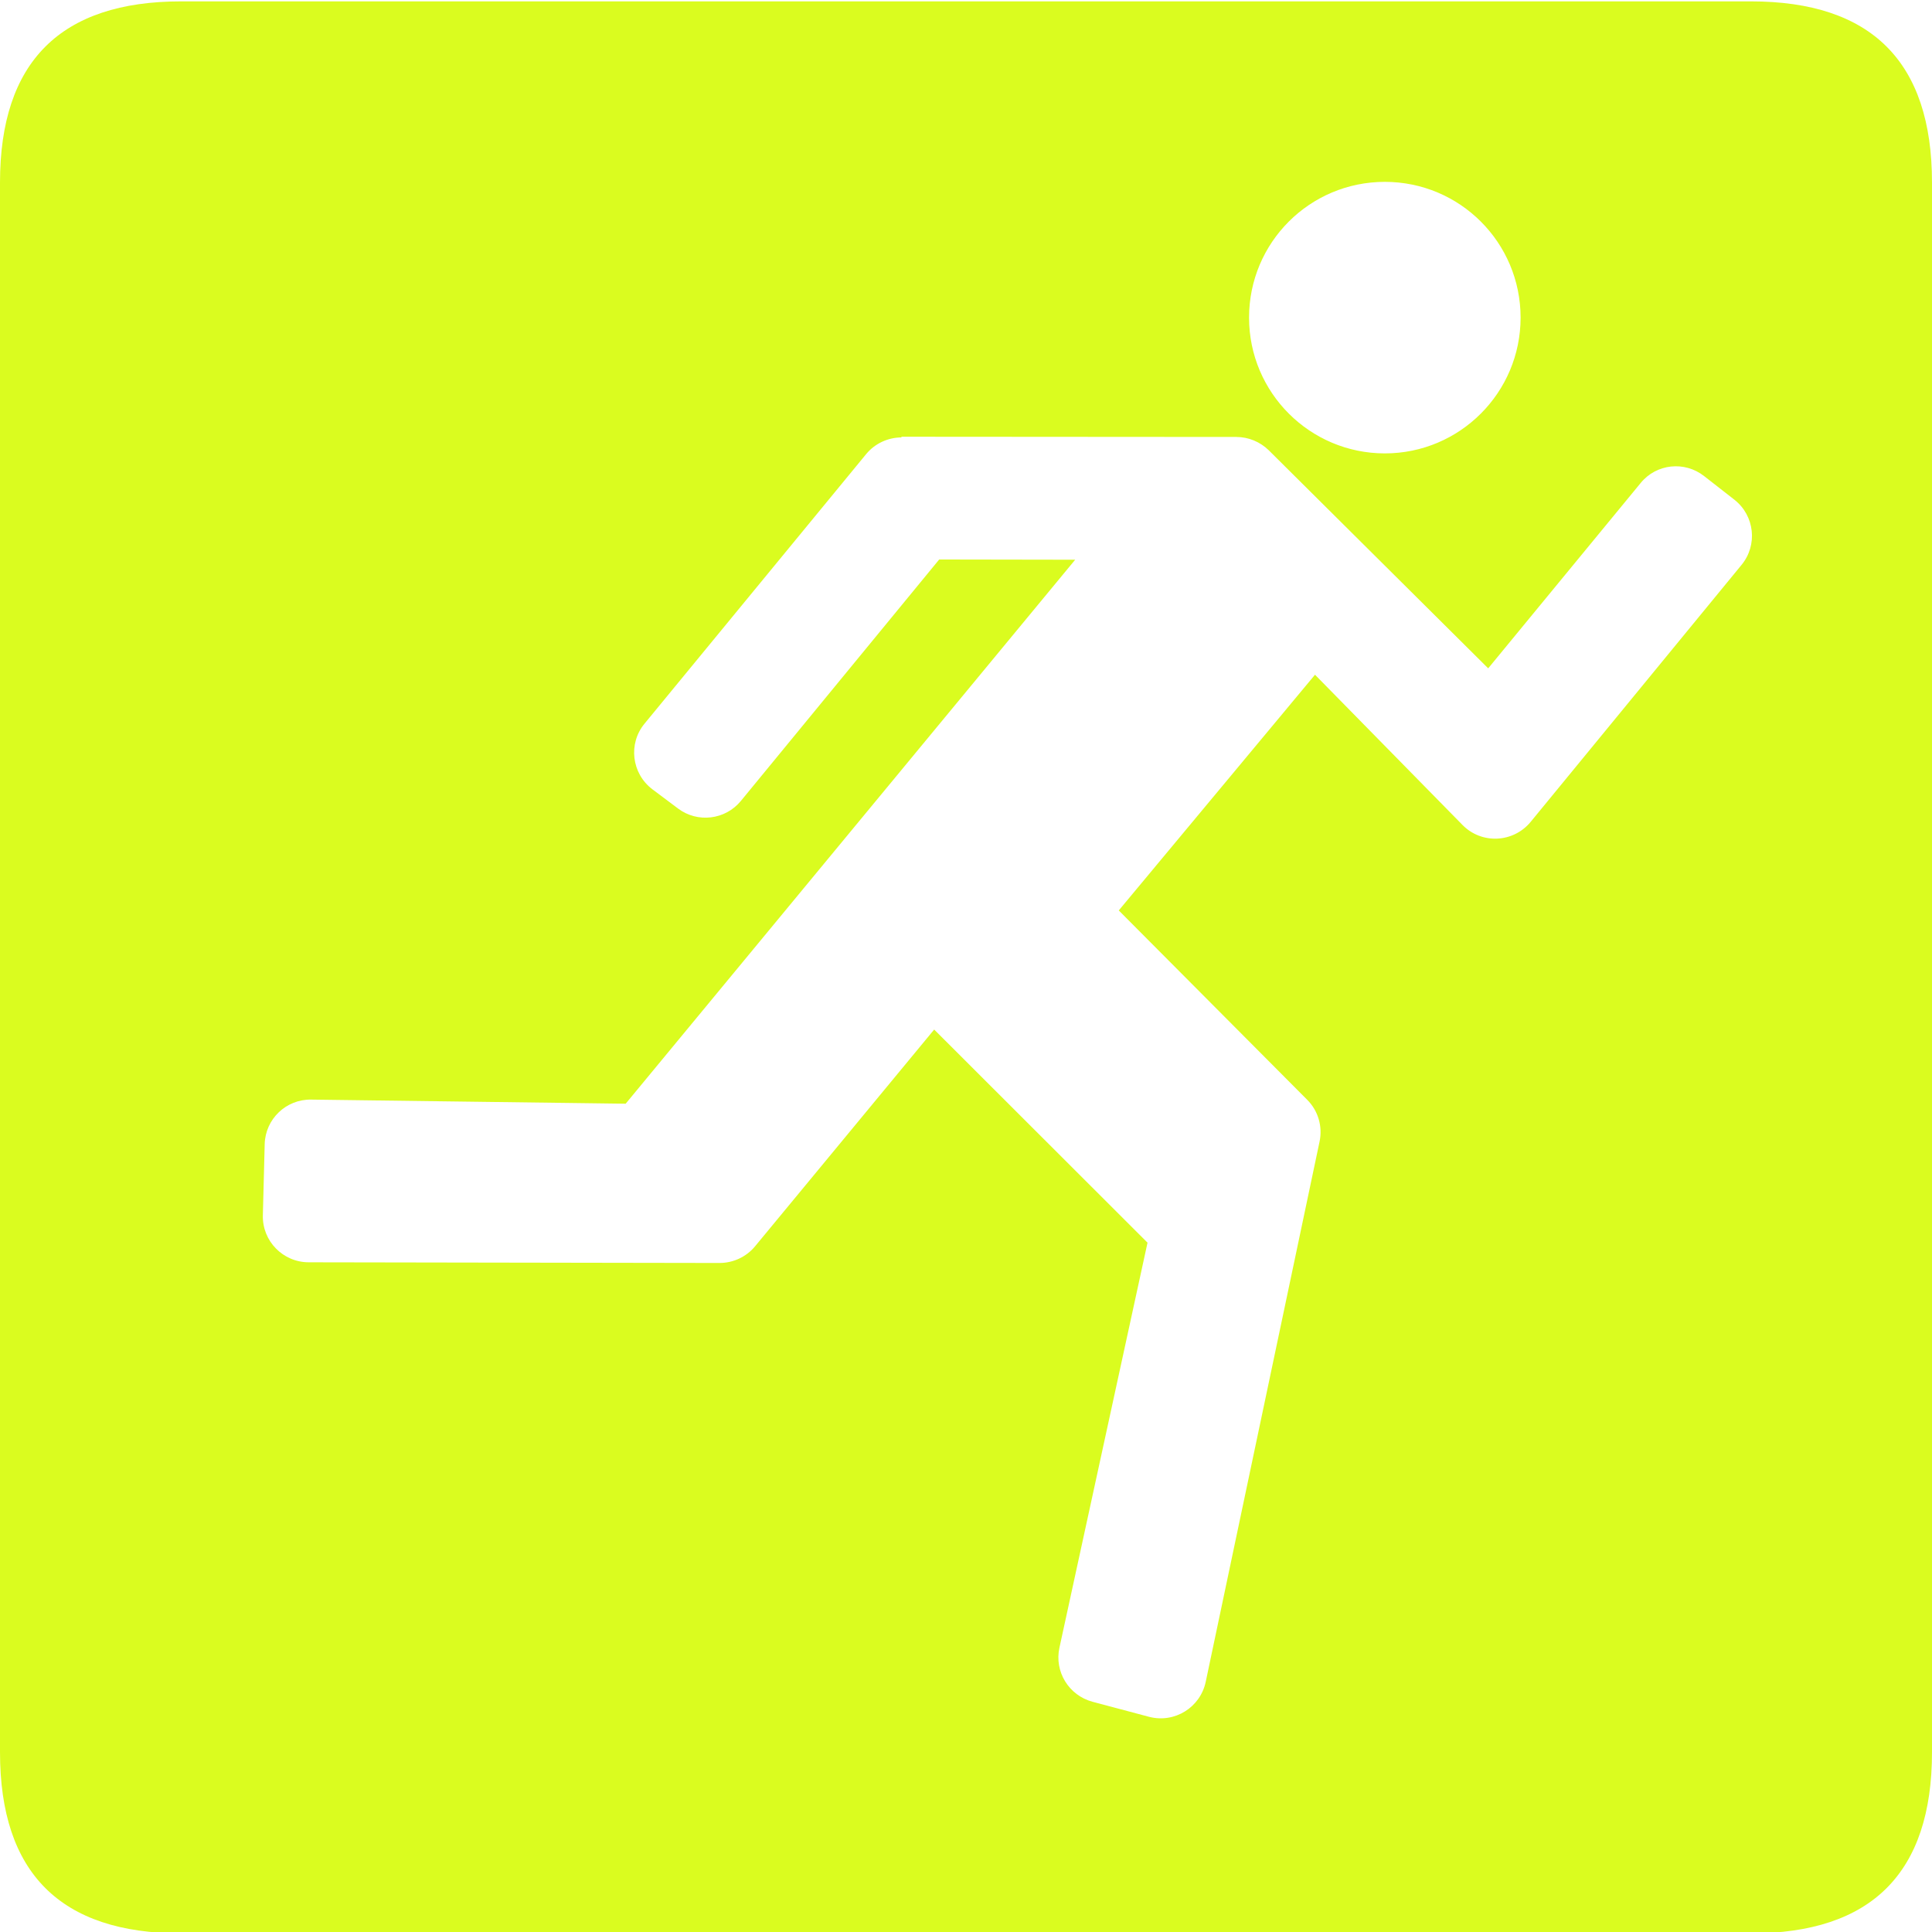
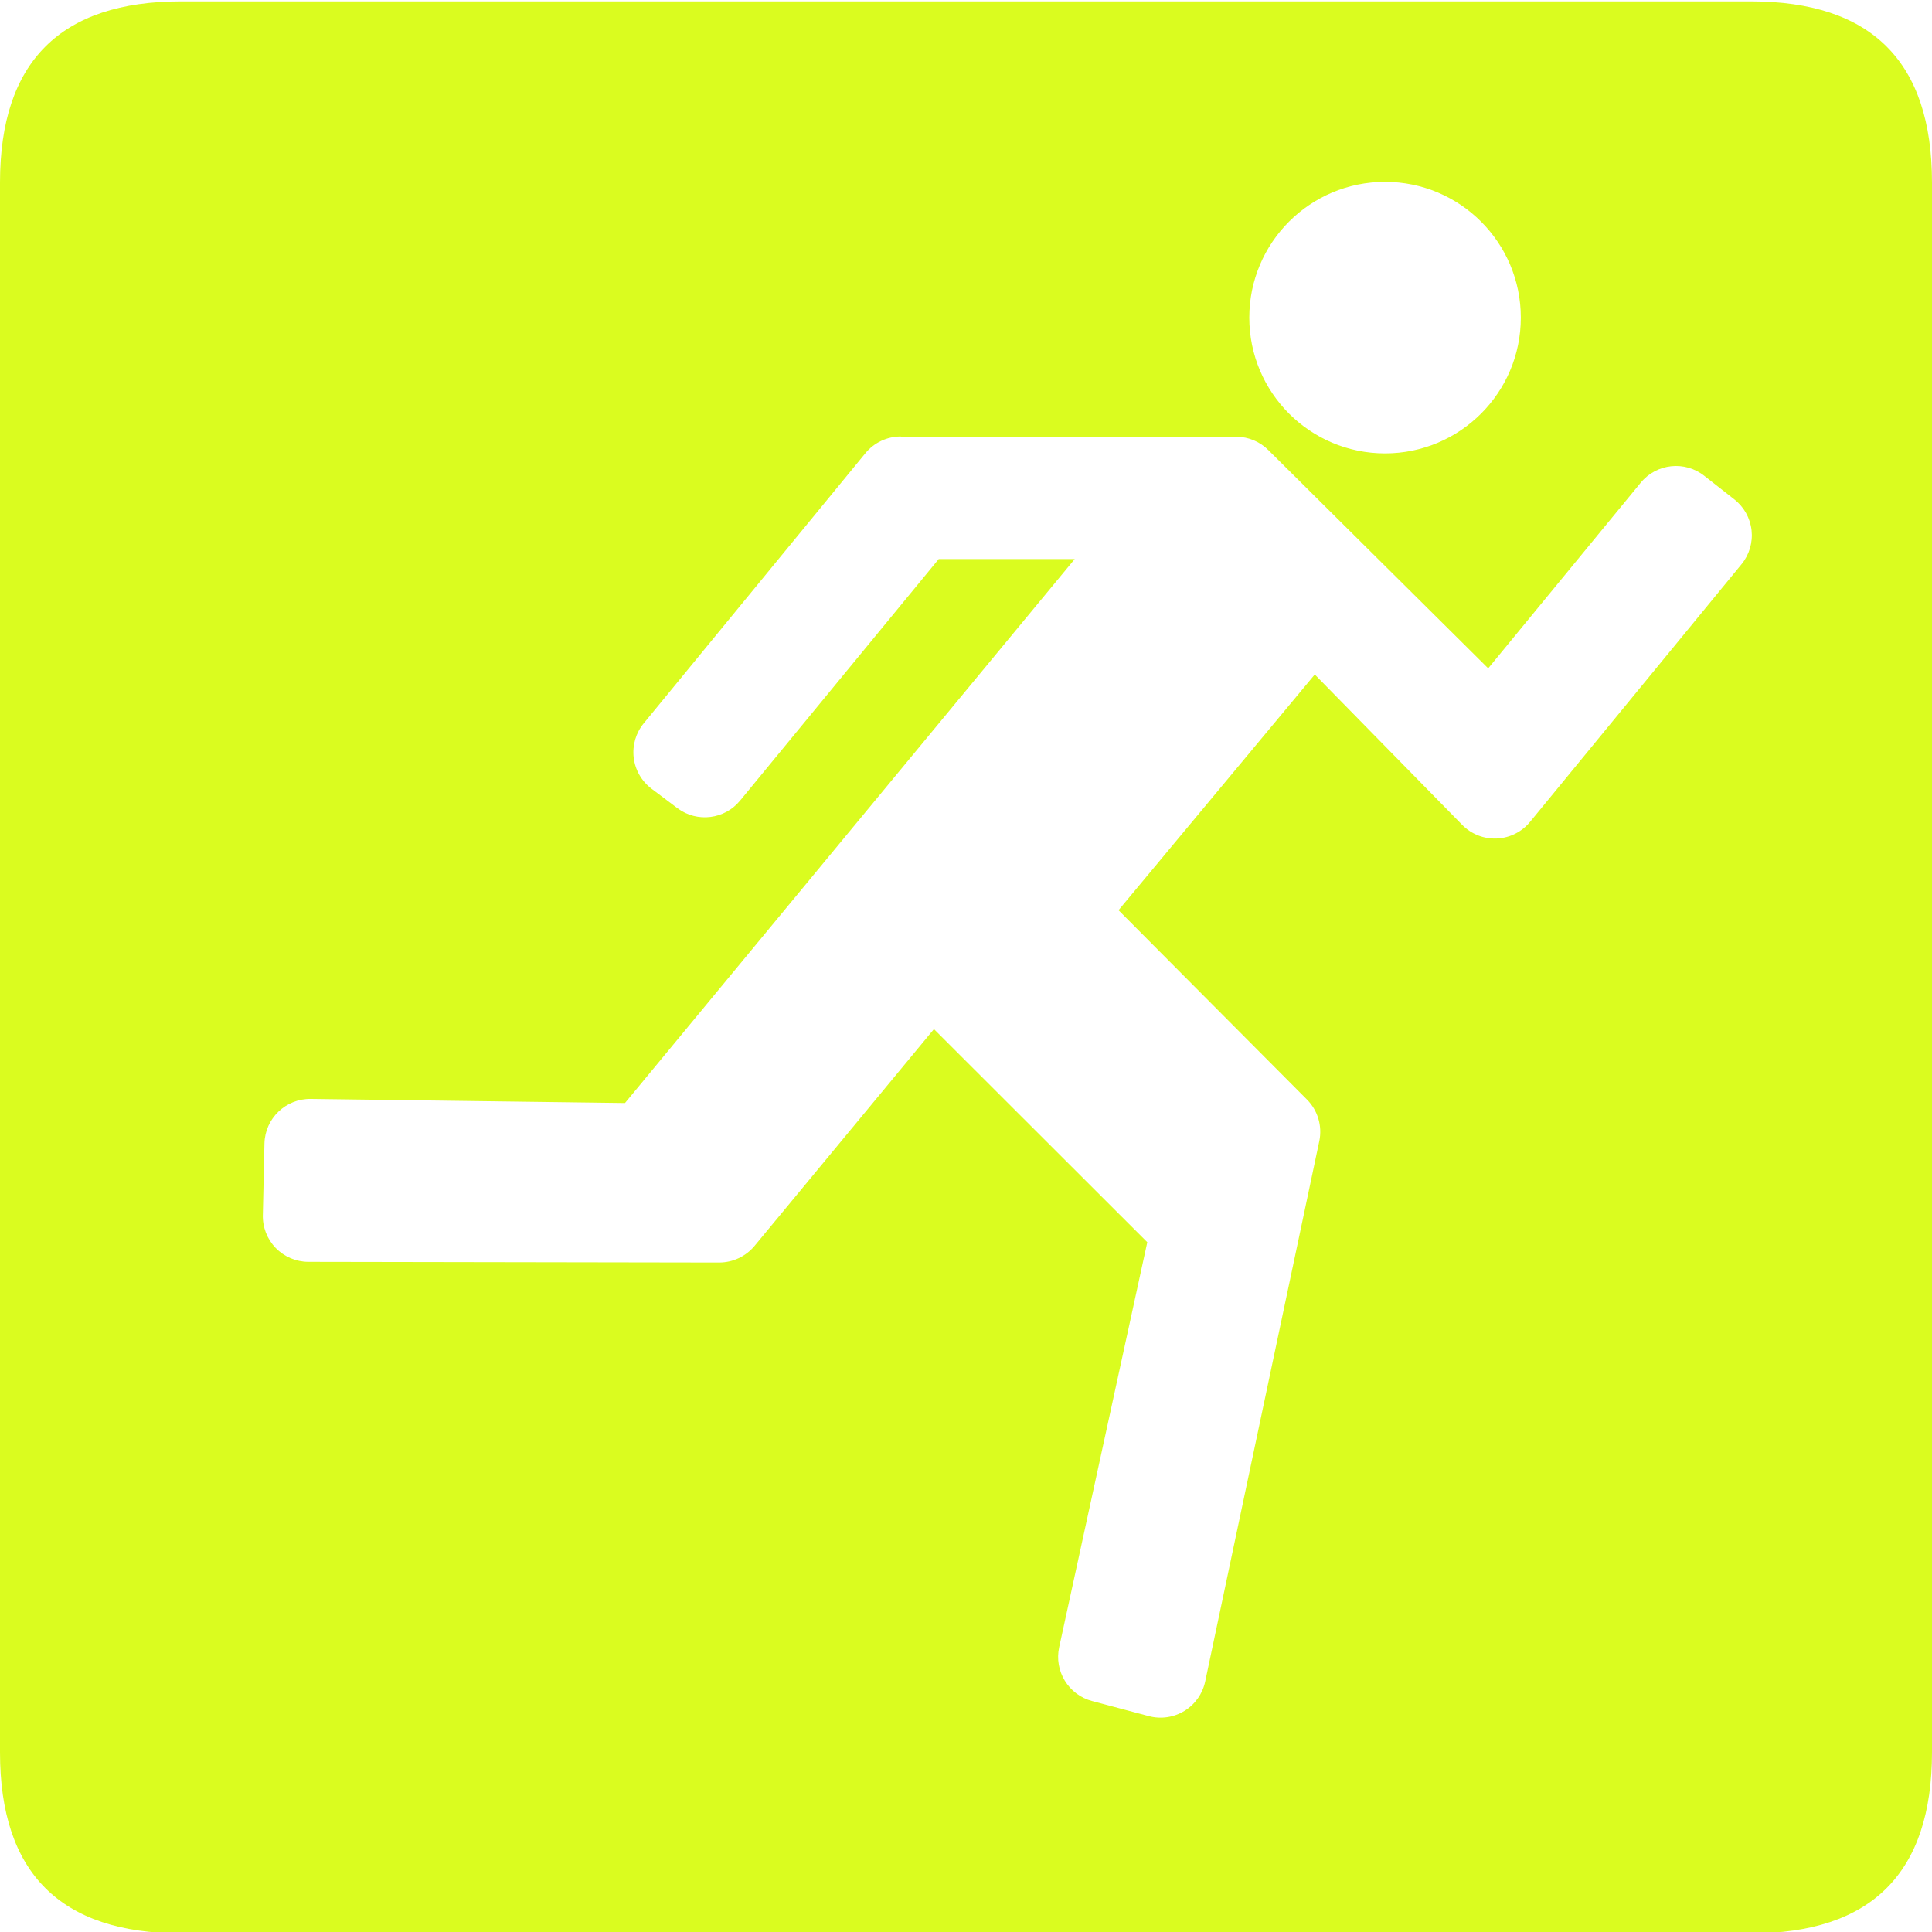
- <svg xmlns="http://www.w3.org/2000/svg" id="svg4634" width="32" height="32" version="1.1" viewBox="0 0 8.467 8.467">
-   <g id="layer1" transform="translate(0 -288.53)">
-     <path id="rect5226" d="m0 289.33-3.6667e-7 6.879c3.6667e-7 0.529 0.265 0.794 0.794 0.794h6.879c0.529 0 0.794-0.265 0.794-0.794v-6.879c4e-7 -0.529-0.265-0.794-0.794-0.794h-6.879c-0.529 0-0.794 0.265-0.794 0.794zm6.069-3e-3c0.329 1e-5 0.595 0.266 0.595 0.595-1.05e-5 0.328-0.266 0.595-0.595 0.595-0.328-1e-5 -0.595-0.266-0.595-0.595 5e-6 -0.329 0.266-0.595 0.595-0.595zm-2.12 1.117 1.469 1e-3c0.053 0 0.104 0.021 0.142 0.058l0.962 0.956 0.668-0.812c0.069-0.085 0.193-0.098 0.279-0.03l0.132 0.103c0.089 0.07 0.103 0.199 0.031 0.286l-0.924 1.126c-0.076 0.092-0.215 0.099-0.299 0.013l-0.646-0.658-0.86 1.033 0.826 0.83c0.048 0.048 0.068 0.117 0.054 0.183l-0.499 2.368c-0.024 0.112-0.136 0.182-0.248 0.153l-0.248-0.066c-0.104-0.028-0.168-0.132-0.145-0.237l0.386-1.775-0.935-0.934-0.785 0.95c-0.038 0.046-0.095 0.073-0.156 0.073l-1.8-3e-3c-0.113-1.2e-4 -0.204-0.093-0.201-0.206l0.008-0.312c3e-3 -0.11 0.094-0.197 0.204-0.195l1.378 0.018 1.97-2.384-0.596-1e-3 -0.869 1.058c-0.068 0.083-0.19 0.098-0.276 0.033l-0.112-0.084c-0.091-0.069-0.107-0.2-0.034-0.288l0.971-1.181c0.038-0.046 0.095-0.073 0.156-0.073z" fill="#dafc1f" stroke-width="0" style="paint-order:normal" />
-   </g>
+ <svg xmlns="http://www.w3.org/2000/svg" width="32" height="32" viewBox="0 0 8.467 8.467">
+   <path d="M0 .8v6.88c0 .528.265.793.794.793h6.88c.528 0 .793-.265.793-.794V.8c0-.53-.265-.794-.794-.794H.793C.266.006 0 .27 0 .8zM6.07.797a.595.595 0 1 1 0 1.19.595.595 0 0 1 0-1.19zM3.95 1.914h1.468a.2.2 0 0 1 .142.06l.962.955.668-.813a.2.2 0 0 1 .28-.03l.13.102a.2.2 0 0 1 .032.285L6.707 3.6a.2.2 0 0 1-.3.014l-.645-.658-.86 1.033.826.83A.2.2 0 0 1 5.782 5l-.5 2.368a.2.2 0 0 1-.247.153l-.248-.066a.2.2 0 0 1-.145-.237l.386-1.774-.935-.934-.786.95a.202.202 0 0 1-.155.073l-1.8-.003a.2.2 0 0 1-.2-.207l.007-.312a.2.2 0 0 1 .203-.195l1.377.018L4.71 2.45h-.596l-.87 1.058a.2.2 0 0 1-.275.034l-.113-.085a.2.2 0 0 1-.034-.288l.97-1.182a.2.2 0 0 1 .156-.074z" fill="#dafc1f" />
</svg>
